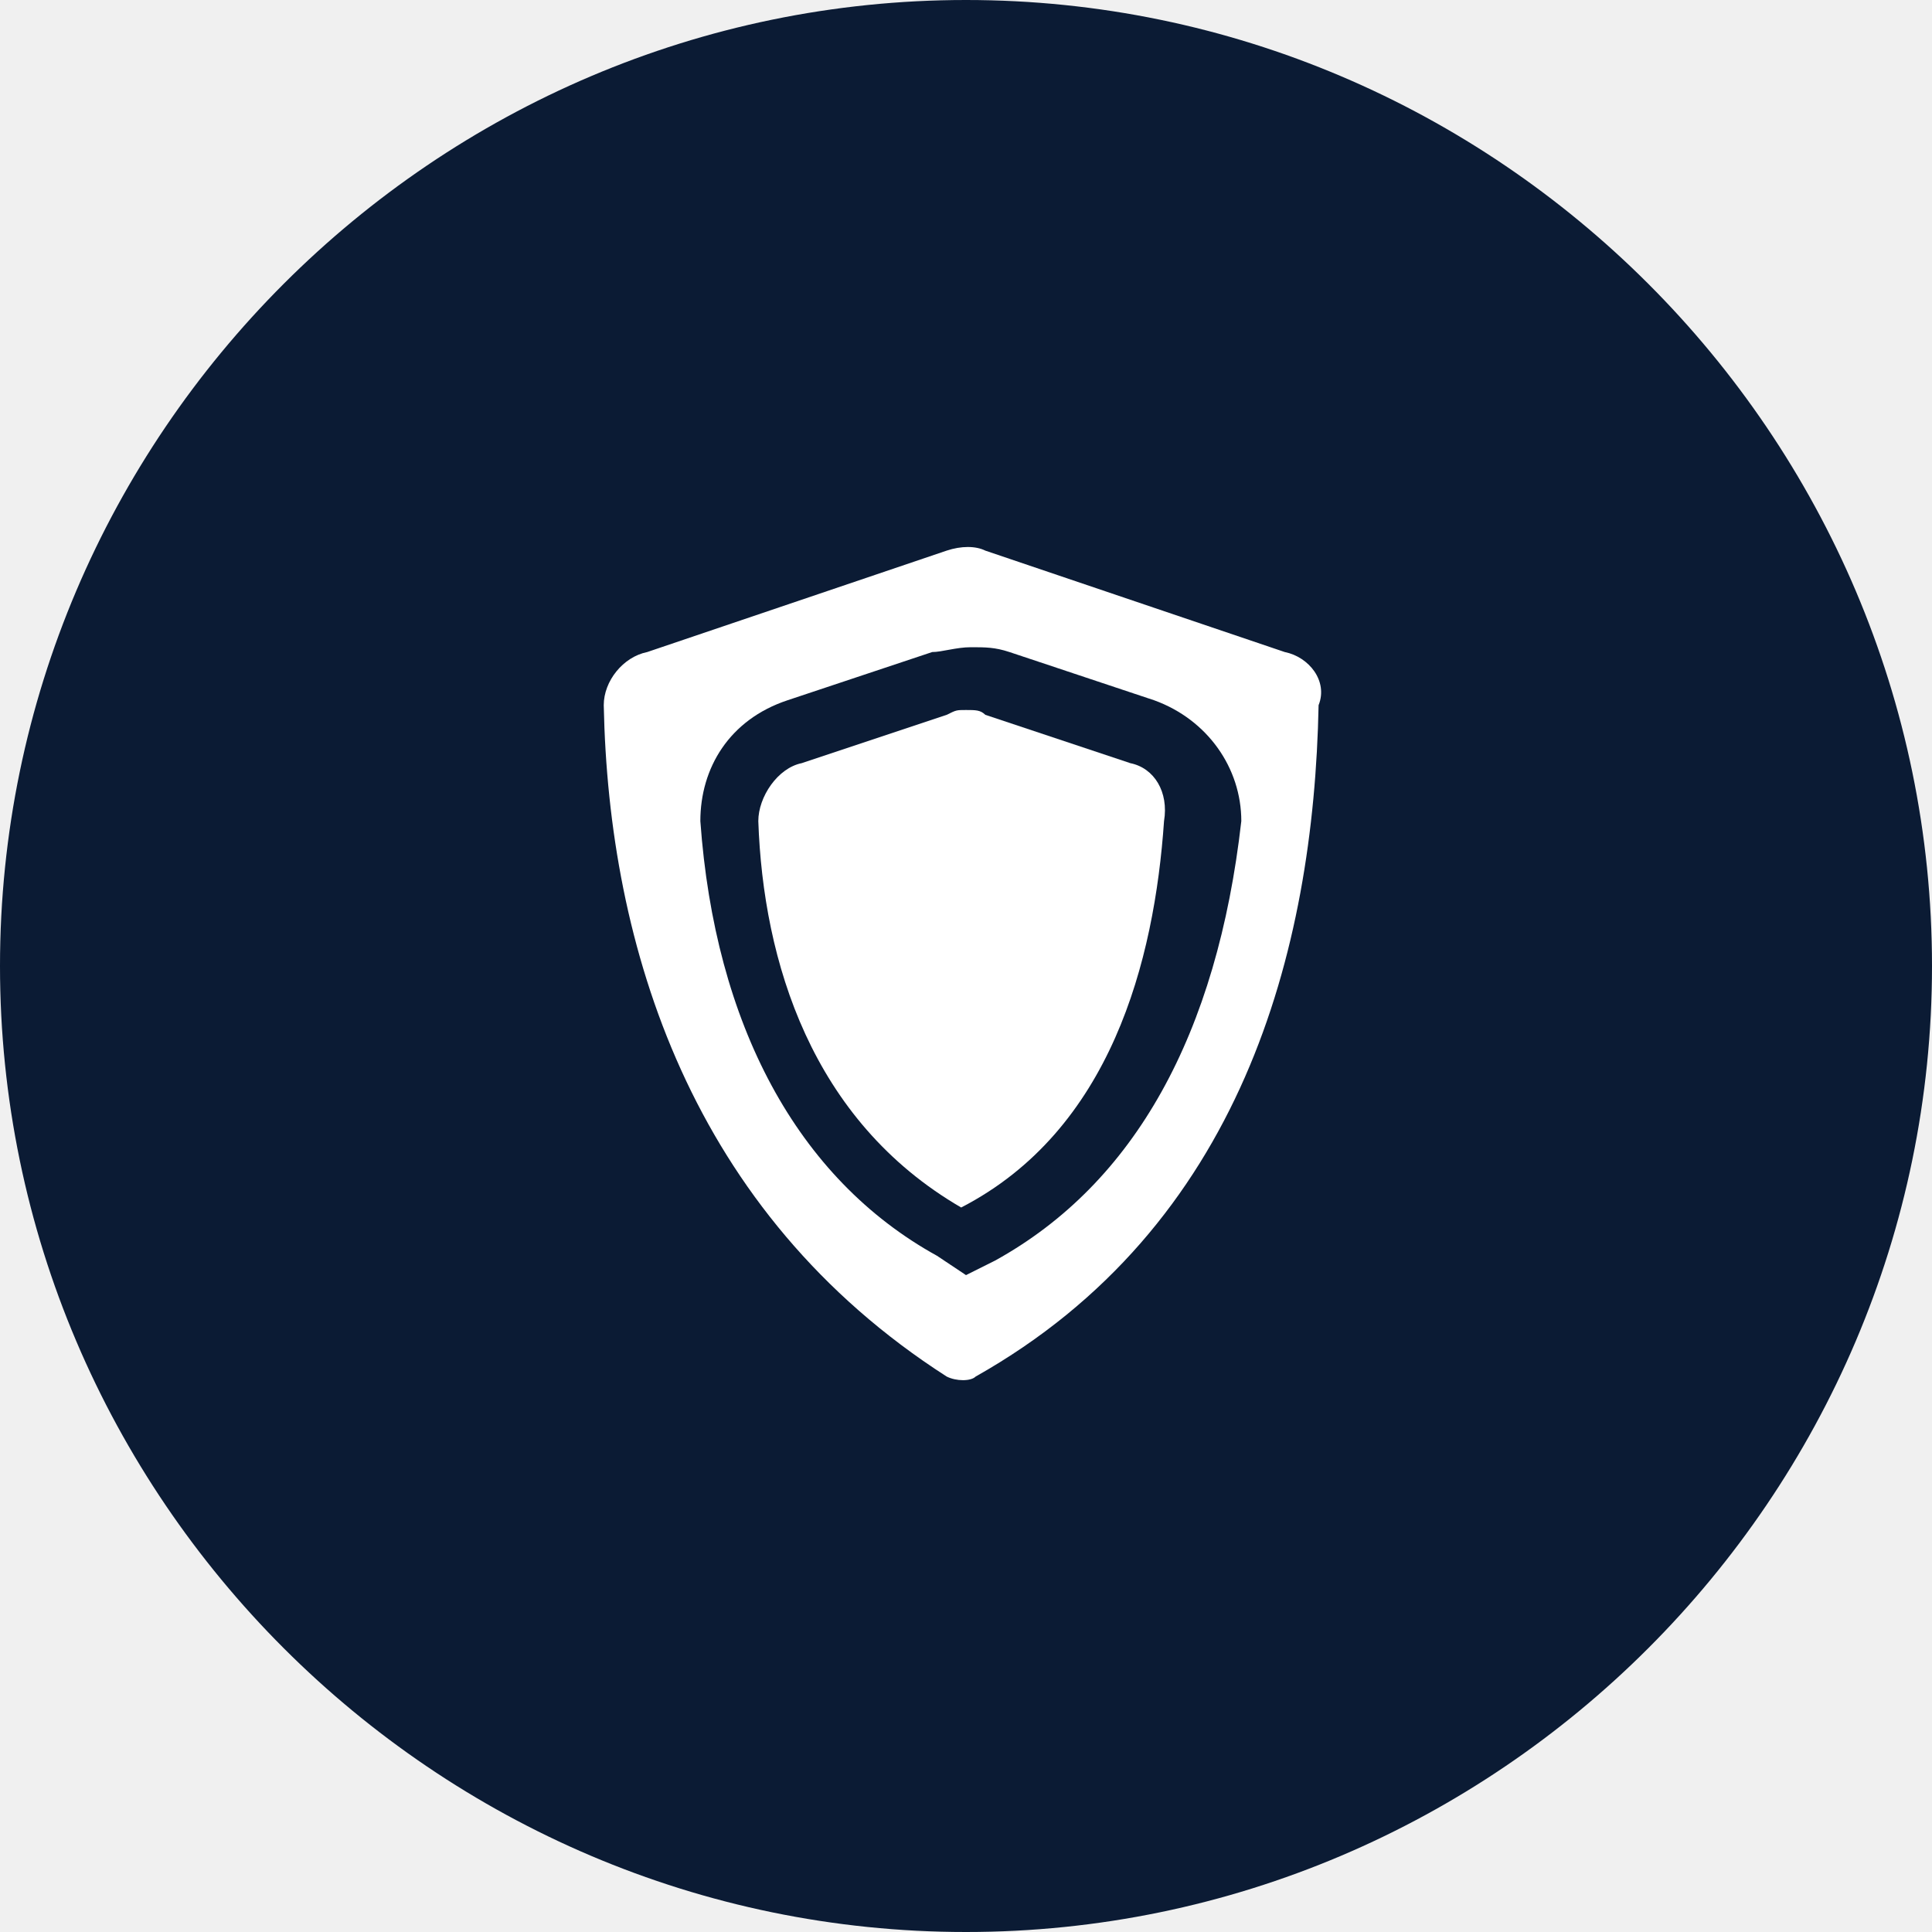
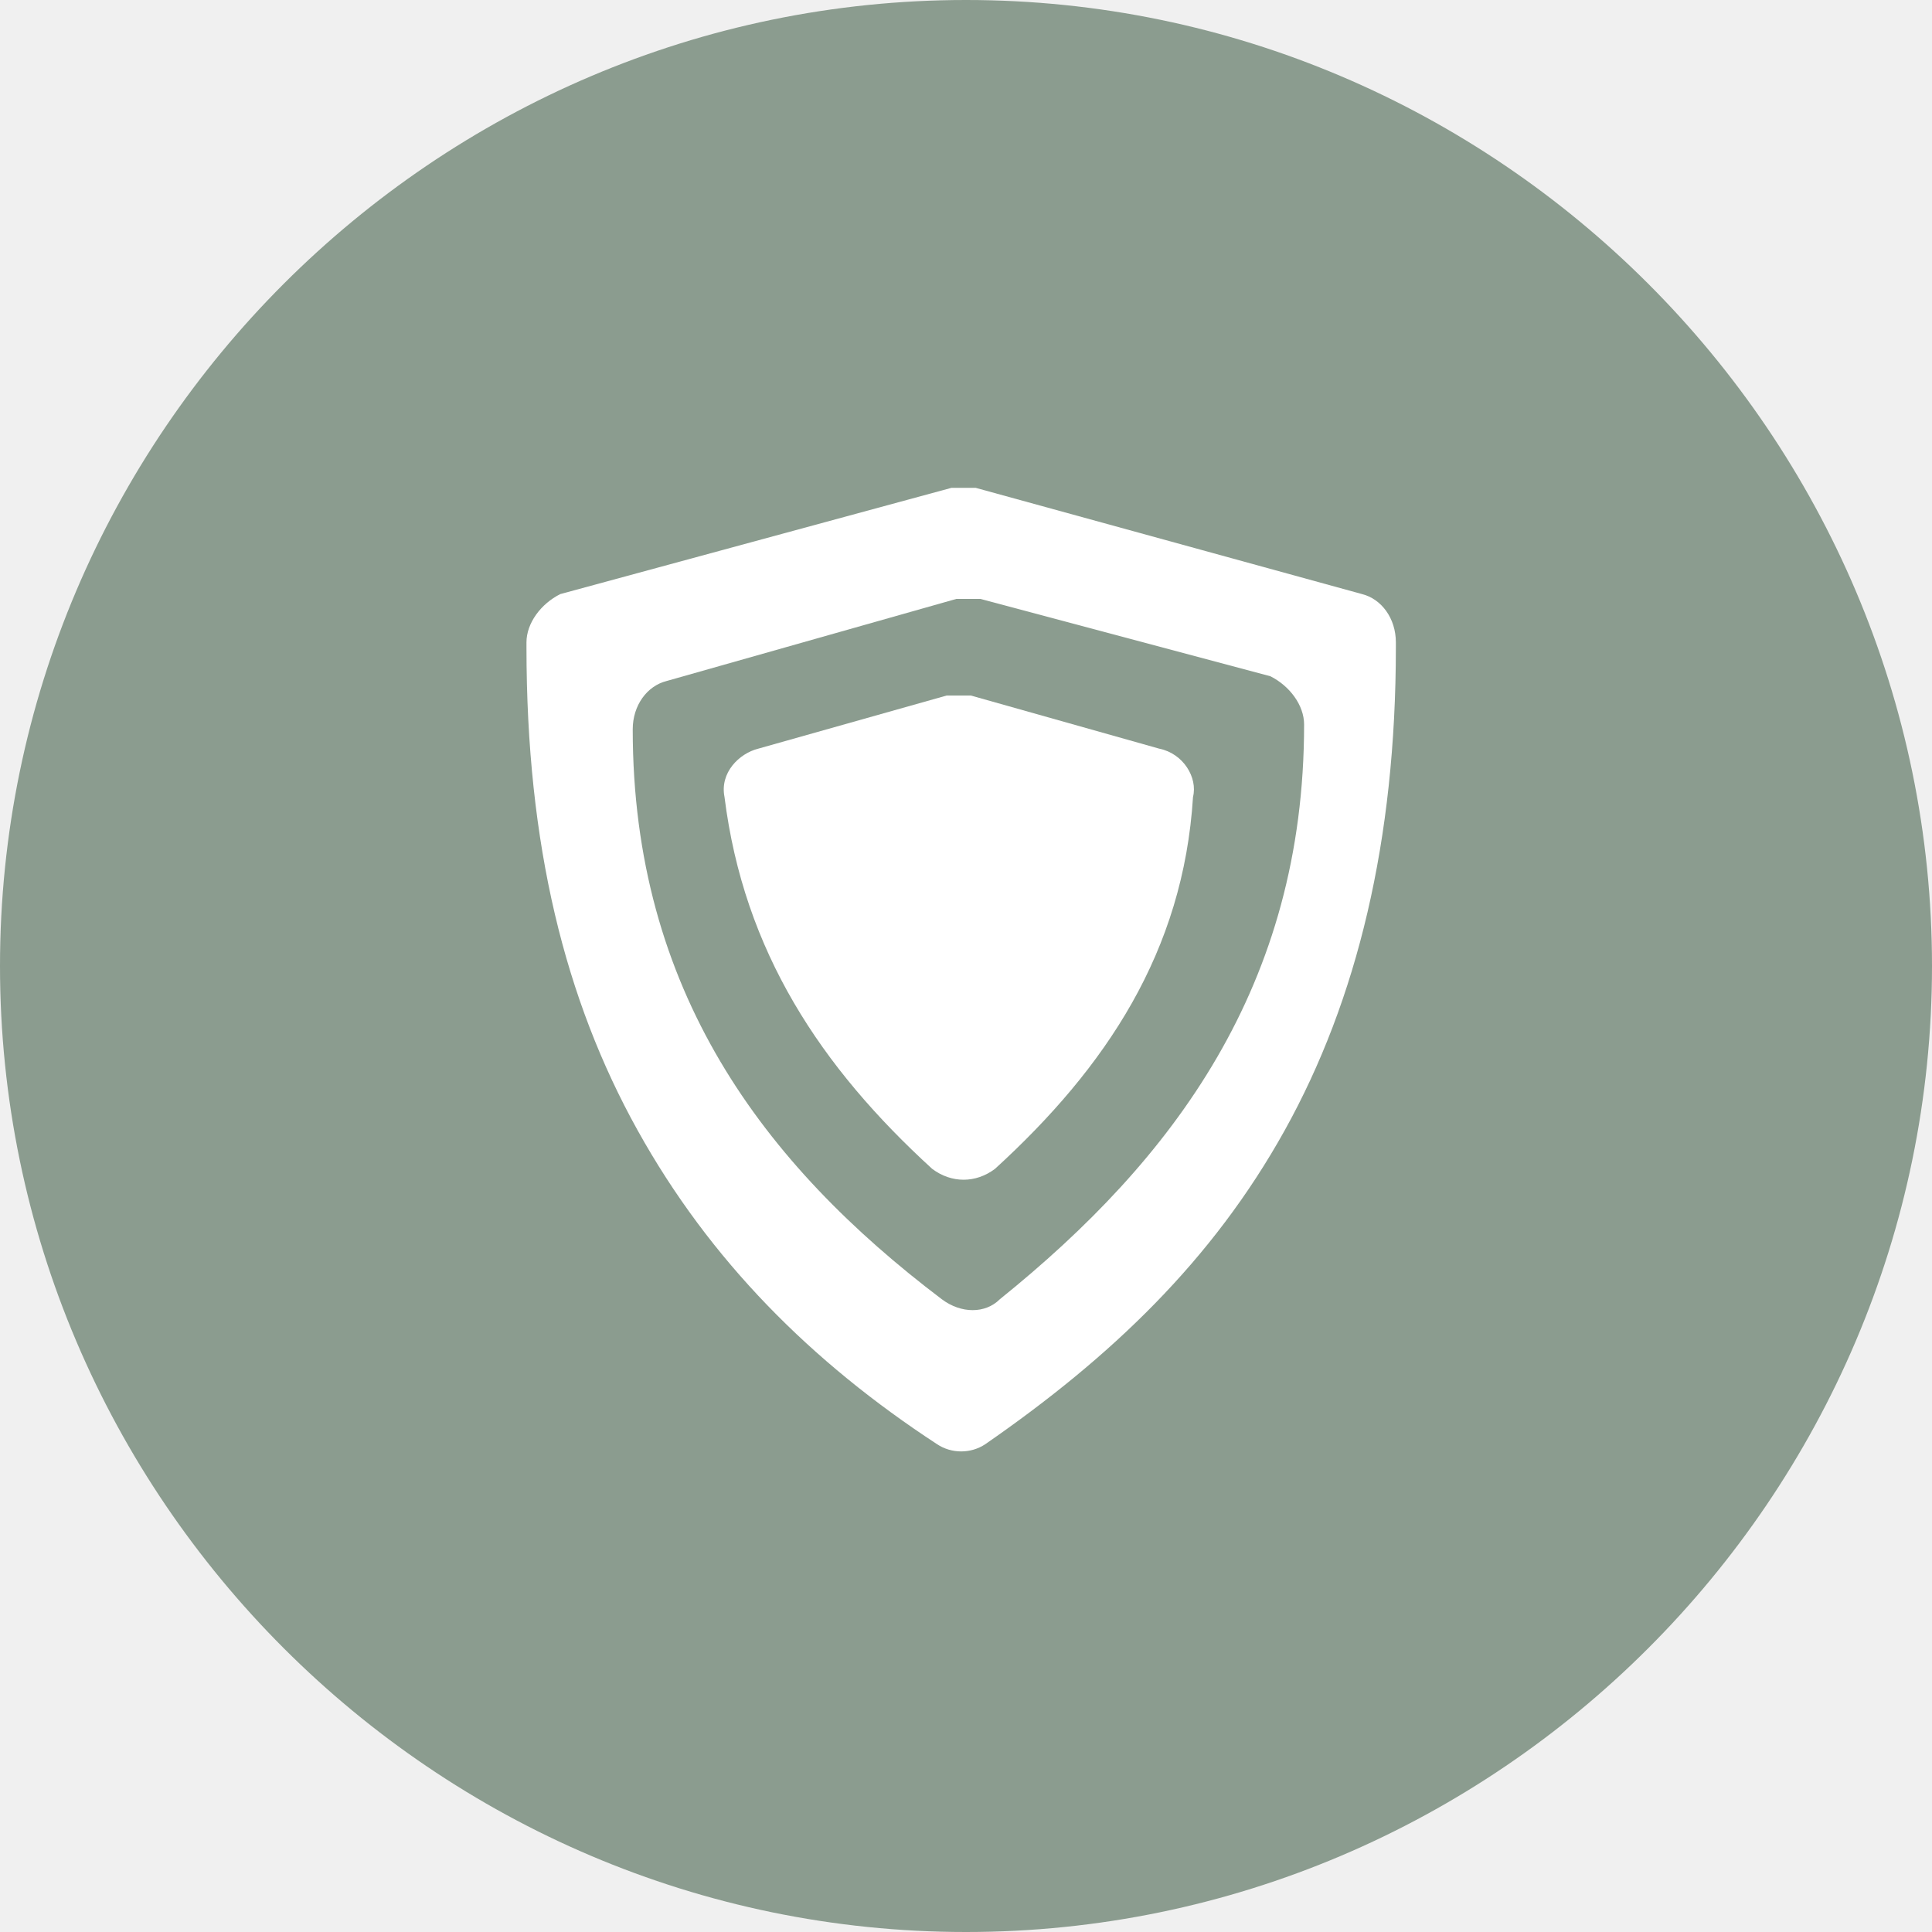
<svg xmlns="http://www.w3.org/2000/svg" version="1.1" id="Layer_1" x="0px" y="0px" viewBox="0 0 40 40" style="enable-background:new 0 0 40 40;" xml:space="preserve">
  <style type="text/css">
- 	.st0{fill:#0B1B34;}
+ 	.st0{fill:#8B9C8F;}
	.st1{fill:#FFFFFF;}
+ 	.st2{fill-rule:evenodd;clip-rule:evenodd;fill:#FFFFFF;}
</style>
  <path class="st0" d="M20,0L20,0c11,0,20,9,20,20l0,0c0,11-9,20-20,20l0,0C9,40,0,31,0,20l0,0C0,9,9,0,20,0z" />
-   <path class="st1" d="M23.4,15.8l-3-1c-0.1-0.1-0.2-0.1-0.4-0.1s-0.2,0-0.4,0.1l-3,1c-0.5,0.1-0.9,0.7-0.9,1.2c0.1,2.9,1.1,6.2,4.2,8  c3.1-1.6,4-5.1,4.2-8C24.2,16.4,23.9,15.9,23.4,15.8z" />
-   <path class="st1" d="M26.6,13.5l-6.2-2.1c-0.2-0.1-0.5-0.1-0.8,0l-6.2,2.1c-0.5,0.1-0.9,0.6-0.9,1.1c0.1,5,1.8,10.5,7.1,13.9  c0.2,0.1,0.5,0.1,0.6,0c5.5-3.1,7-8.8,7.1-13.9C27.5,14.1,27.1,13.6,26.6,13.5z M20.6,26.1L20,26.4L19.4,26c-2.9-1.6-4.6-4.8-4.9-9  c0-1.1,0.6-2.1,1.8-2.5l3-1c0.2,0,0.5-0.1,0.8-0.1s0.5,0,0.8,0.1l3,1c1.1,0.4,1.8,1.4,1.8,2.5C25.2,21.4,23.5,24.5,20.6,26.1z" />
+   <path class="st1" d="M20.6,24.2c-0.4,0.3-0.9,0.3-1.3,0c-2.3-2.1-3.9-4.5-4.3-7.7c-0.1-0.5,0.3-0.9,0.7-1l3.9-1.1c0.2,0,0.4,0,0.5,0  l3.9,1.1c0.5,0.1,0.8,0.6,0.7,1C24.5,19.7,22.9,22.1,20.6,24.2z" />
+   <path class="st2" d="M19.7,10.1c0.2,0,0.4,0,0.5,0l8,2.2c0.4,0.1,0.7,0.5,0.7,1v0.1c0,4-0.8,7.3-2.3,10c-1.5,2.7-3.6,4.7-6.2,6.5  c-0.3,0.2-0.7,0.2-1,0c-2.6-1.7-4.7-3.8-6.2-6.5c-1.5-2.7-2.3-5.9-2.3-10v-0.1c0-0.4,0.3-0.8,0.7-1L19.7,10.1z M20.3,12.4  c-0.2,0-0.4,0-0.5,0l-6,1.7c-0.4,0.1-0.7,0.5-0.7,1c0,5.4,2.7,9,6.4,11.8c0.4,0.3,0.9,0.3,1.2,0C24.3,24,27,20.4,27,15  c0-0.4-0.3-0.8-0.7-1L20.3,12.4z" />
</svg>
